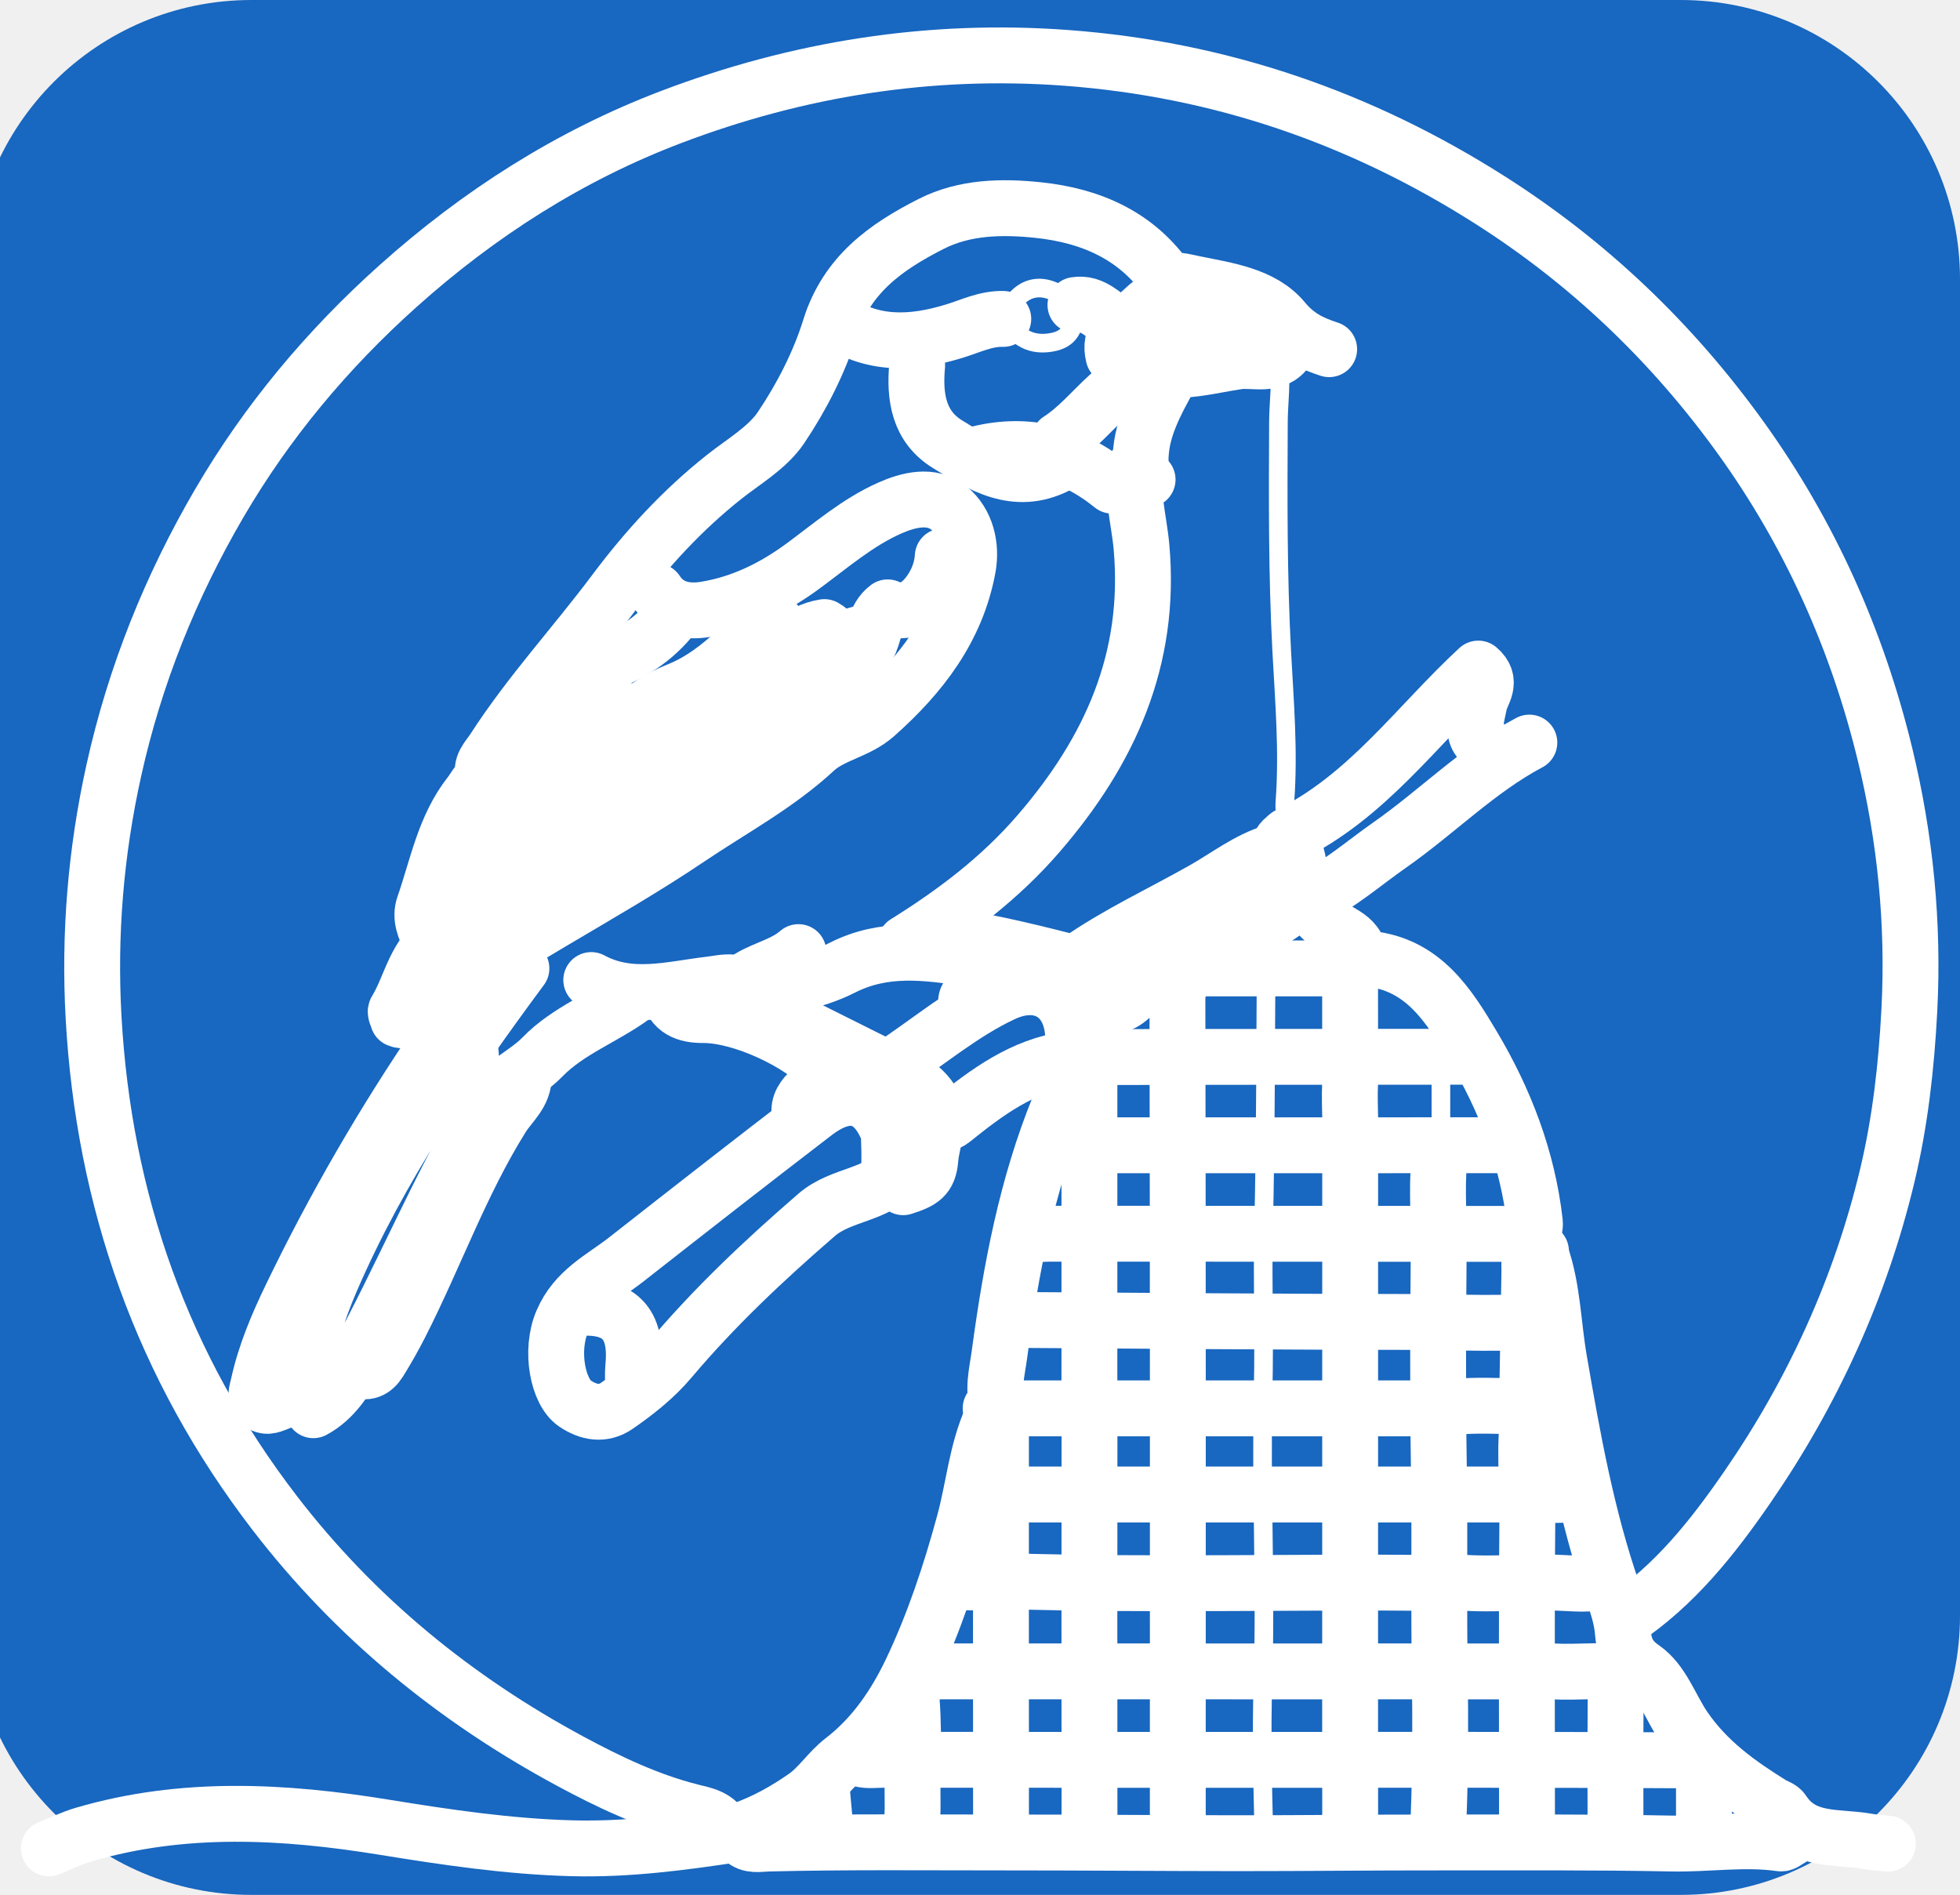
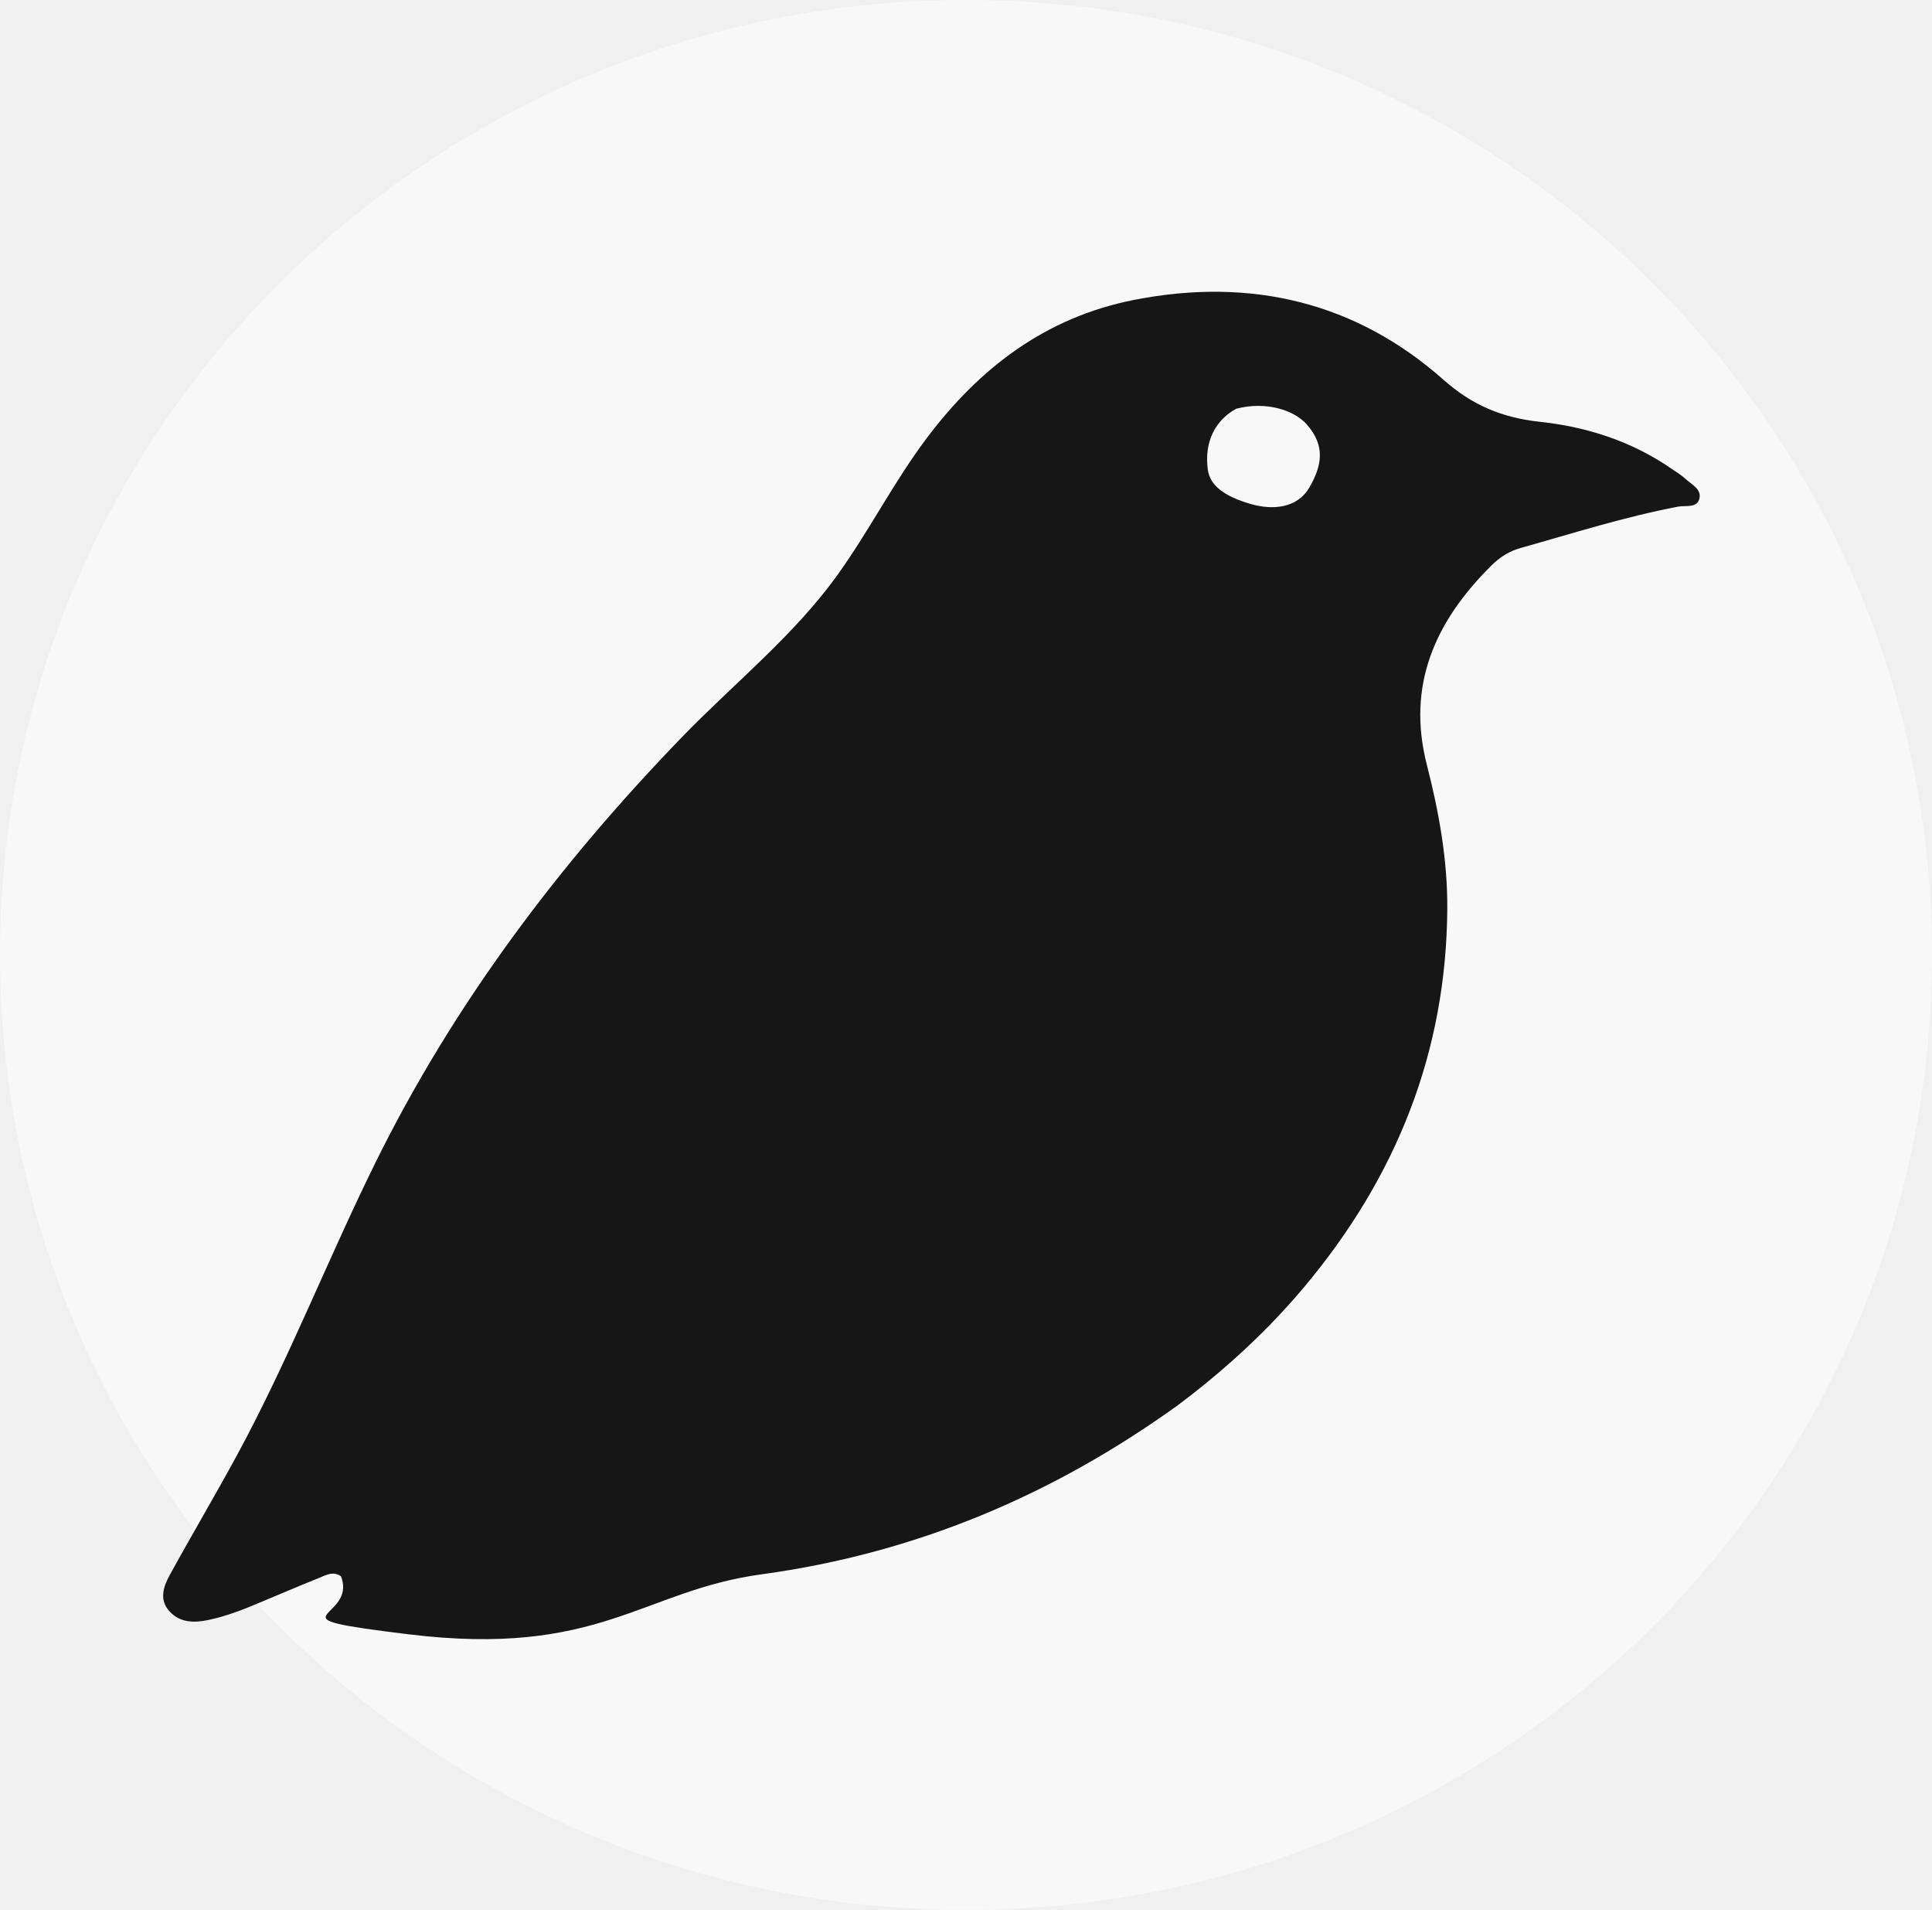
- <svg xmlns="http://www.w3.org/2000/svg" version="1.1" viewBox="296 290 421 407">
-   <rect x="290" y="290" width="427" height="407" rx="60" fill="#1867C0" />
-   <g fill="none" stroke-linecap="round" stroke-linejoin="round">
-     <path fill="none" stroke="white" stroke-linecap="round" stroke-linejoin="round" stroke-width="12" d=" M644.5,638   C655.701,630.585 663.923,620.158 671.342,609.391   C685.39,589.002 695.62,566.624 701.388,542.473   C704.157,530.874 705.492,518.997 706.117,507.006   C707.089,488.37 705.255,470.032 700.894,452.026   C694.943,427.452 684.716,404.599 669.925,384.054   C655.242,363.658 637.358,346.509 616.031,332.951   C588.167,315.236 558.008,304.871 525.005,302.429   C495.665,300.258 467.32,304.795 440.065,315.17   C418.339,323.441 398.872,335.875 381.47,351.467   C366.292,365.066 353.351,380.545 343.115,398.067   C332.652,415.975 324.955,435.111 320.445,455.488   C316.57,472.989 315.104,490.696 316.096,508.495   C318.291,547.855 330.878,583.593 355.017,614.987   C372.271,637.428 393.781,654.987 418.588,668.336   C426.754,672.731 435.28,676.801 444.47,679.12   C447.043,679.769 450.305,680.229 451.5,683.5  " />
-     <path fill="none" stroke="white" stroke-linecap="round" stroke-linejoin="round" stroke-width="12" d=" M454,684   C442.398,685.758 430.772,687.29 419,686.987   C405.377,686.638 391.921,684.638 378.506,682.462   C356.887,678.954 335.36,677.781 314.01,684.034   C311.438,684.787 309,686 306.5,687  " />
-     <path fill="none" stroke="white" stroke-linecap="round" stroke-linejoin="round" stroke-width="12" d=" M443.5,453   C437.578,458.603 429.973,461.731 423.528,466.537   C412.759,474.567 402.549,483.415 391.351,490.774   C385,494.948 384.378,501.588 381.055,507.034   C380.804,507.445 381.333,508.333 381.484,508.937   C383.689,509.883 384.834,507.642 385.878,506.841   C404.164,492.821 424.991,482.843 444.011,470.016   C453.138,463.86 462.897,458.673 471.088,451.095   C474.726,447.729 480.143,447.12 484.096,443.608   C493.861,434.932 501.476,425.046 503.9,411.981   C504.773,407.277 503.573,402.234 499.872,399.154   C496.119,396.03 491.042,397.378 487.065,399.146   C480.251,402.174 474.521,407.133 468.533,411.545   C462.166,416.235 455.24,419.633 447.483,420.893   C443.566,421.529 439.532,420.874 437,417  " />
-     <path fill="none" stroke="white" stroke-linecap="round" stroke-linejoin="round" stroke-width="4" d=" M570.5,367.5   C571.399,371.833 570.624,376.164 570.603,380.5   C570.524,397.002 570.432,413.498 571.316,430.01   C571.885,440.633 572.793,451.318 572.004,462   C571.839,464.237 572.177,466.409 573,468.5  " />
-     <path fill="none" stroke="white" stroke-linecap="round" stroke-linejoin="round" stroke-width="12" d=" M540,390   C538.911,395.915 540.674,401.701 541.189,407.483   C543.335,431.575 534.401,451.302 519.066,469.057   C510.847,478.574 501.068,485.96 490.518,492.528   C490.211,492.72 490.167,493.333 490,493.75  " />
-     <path fill="none" stroke="white" stroke-linecap="round" stroke-linejoin="round" stroke-width="12" d=" M396,501   C396.538,506.21 392.879,509.749 390.377,513.416   C378.38,531.003 367.764,549.354 358.521,568.51   C355.581,574.604 352.937,580.833 351.484,587.496   C351.171,588.928 350.485,590.393 352.013,591.481   C353.419,592.482 354.576,591.704 356.061,591.171   C357.912,590.506 359.028,588.722 361,588.5  " />
-     <path fill="none" stroke="white" stroke-linecap="round" stroke-linejoin="round" stroke-width="12" d=" M547,350.5   C540.288,340.598 530.317,336.305 518.988,335.119   C511.231,334.307 503.209,334.444 496.041,338.081   C486.347,342.998 477.855,348.961 474.282,360.432   C471.937,367.959 468.17,375.284 463.763,381.841   C460.846,386.181 455.745,389.098 451.484,392.48   C442.529,399.586 434.858,407.94 428.051,417.038   C419.502,428.465 409.77,438.983 402.016,451.011   C400.856,452.81 398.922,454.418 400,457  " />
-     <path fill="none" stroke="white" stroke-linecap="round" stroke-linejoin="round" stroke-width="12" d=" M408,498   C392.354,519.122 377.563,540.793 367.091,565.039   C364.163,571.82 361.923,578.971 361.495,586.5   C361.371,588.666 361.637,590.716 363.305,592.898   C367.639,590.566 370.223,586.462 372.408,582.45   C382.106,564.644 389.916,545.89 400.15,528.296   C403.422,522.67 408.649,520.995 412.519,517.019   C418.076,511.31 425.683,508.608 432,504  " />
-     <path fill="none" stroke="white" stroke-linecap="round" stroke-linejoin="round" stroke-width="12" d=" M459,459   C457.015,456.477 455.655,456.112 452.383,458.326   C433.624,471.017 414.578,483.29 395.42,495.373   C392.371,497.297 389.282,500.22 385,499.5  " />
-     <path fill="none" stroke="white" stroke-linecap="round" stroke-linejoin="round" stroke-width="12" d=" M408.5,521   C408.671,524.835 405.6,527.151 403.866,529.916   C395.016,544.038 389.495,559.747 381.984,574.492   C380.596,577.216 379.089,579.889 377.47,582.481   C376.328,584.307 374.677,585.202 372.5,584  " />
-     <path fill="none" stroke="white" stroke-linecap="round" stroke-linejoin="round" stroke-width="12" d=" M489,541.25   C484.476,546.851 476.687,546.378 471.431,550.921   C460.245,560.589 449.525,570.67 439.98,581.983   C436.681,585.893 432.669,589.075 428.475,591.964   C425.49,594.02 422.332,593.361 419.52,591.471   C415.782,588.958 414.113,580.09 416.741,573.89   C419.615,567.107 425.483,564.463 430.514,560.518   C443.973,549.965 457.448,539.432 471.024,529.031   C477.03,524.429 483.002,524.089 486.579,532.466   C487.048,533.565 486.917,534.505 486.967,535.502   C487.075,537.663 487,539.833 487,542  " />
-     <path fill="none" stroke="white" stroke-linecap="round" stroke-linejoin="round" stroke-width="12" d=" M434,443   C436.527,447.696 440.43,446.533 443.969,444.932   C450.358,442.042 455.836,437.694 460.981,432.979   C464.527,429.731 467.388,425.603 473.077,424.69   C474.57,425.477 475.562,427.072 473.962,428.968   C467.128,437.062 460.412,445.212 450.558,450.116   C446.089,452.341 442.361,452.995 438.6,449.059   C421.261,462.147 402.313,472.611 388,489  " />
-     <path fill="none" stroke="white" stroke-linecap="round" stroke-linejoin="round" stroke-width="12" d=" M569.5,473   C563.981,474.694 559.457,478.271 554.535,481.061   C545.508,486.178 536.035,490.523 527.5,496.5  " />
-     <path fill="none" stroke="white" stroke-linecap="round" stroke-linejoin="round" stroke-width="12" d=" M465.5,427   C464.333,425.667 463.167,424.333 461.551,422.486   C455.478,428.578 449.552,435.182 441.444,438.357   C433.821,441.342 428.714,447.355 422.559,452.077   C415.869,457.21 408.766,461.764 402.36,467.339   C398.643,470.574 395.794,475.226 390.5,476.5  " />
-     <path fill="none" stroke="white" stroke-linecap="round" stroke-linejoin="round" stroke-width="12" d=" M624.5,449.5   C613.43,455.374 604.668,464.395 594.501,471.501   C588.892,475.42 583.733,480.003 577.5,483  " />
-     <path fill="none" stroke="white" stroke-linecap="round" stroke-linejoin="round" stroke-width="12" d=" M618.5,452   C612.225,448.959 612.199,448.185 613.796,440.955   C614.246,438.917 616.767,436.333 613.528,433.601   C600.346,445.78 589.72,461.128 572.663,469.422   C574.793,472.383 574.908,476.358 575.853,480.038   C577.04,484.657 579.664,487.711 583.519,489.967   C585.287,491.001 586.99,491.99 587.738,494.004   C588.147,495.105 589.102,495.852 590.006,495.94   C601.7,497.086 607.234,506.033 612.336,514.598   C619.255,526.213 624.117,538.786 625.68,552.479   C625.912,554.514 624.299,556.628 626,558.5  " />
-     <path fill="none" stroke="white" stroke-linecap="round" stroke-linejoin="round" stroke-width="12" d=" M627,559.5   C629.536,566.786 629.597,574.515 630.89,582.019   C633.801,598.918 636.808,615.755 642.449,632.018   C643.395,634.745 644.328,637.509 644.575,640.494   C644.828,643.567 645.6,646.043 648.829,648.25   C653.099,651.169 654.822,656.794 657.805,661.134   C662.745,668.321 669.38,673.07 676.501,677.498   C677.326,678.011 678.475,678.299 678.952,679.031   C683.357,685.788 690.639,684.343 697.003,685.485   C698.485,685.751 700,685.833 701.5,686  " />
-     <path fill="none" stroke="white" stroke-linecap="round" stroke-linejoin="round" stroke-width="12" d=" M573,362   C568.811,361.946 564.659,361.548 560.485,361.163   C551.815,360.361 543.345,361.89 535.177,366.465   C534.058,362.02 536.956,360.47 539.455,358.445   C542.162,356.252 544.171,352.844 548.5,354.5  " />
-     <path fill="none" stroke="white" stroke-linecap="round" stroke-linejoin="round" stroke-width="12" d=" M511.5,358.5   C507.775,358.39 504.436,360.068 501.034,361.112   C491.885,363.92 483.186,364.332 475,358.5  " />
-     <path fill="none" stroke="white" stroke-linecap="round" stroke-linejoin="round" stroke-width="12" d=" M542.5,393   C539.969,393.1 537.269,391.935 534.903,394.319   C526.332,387.38 516.754,384.816 506,387.5  " />
-     <path fill="none" stroke="white" stroke-linecap="round" stroke-linejoin="round" stroke-width="12" d=" M504,506.5   C502.693,504.489 504.258,503.595 505.485,502.484   C506.882,501.22 508.167,499.833 509.428,498.572   C508.187,496.521 506.296,496.234 504.017,495.89   C494.804,494.498 485.889,493.299 476.925,497.852   C470.68,501.023 463.573,502.092 456.5,502.5  " />
-     <path fill="none" stroke="white" stroke-linecap="round" stroke-linejoin="round" stroke-width="12" d=" M423,500.5   C431.336,505.018 439.965,502.46 448.494,501.45   C451.813,501.058 455.047,499.864 457.051,503.975   C457.878,505.673 459.88,506.184 461.502,506.997   C470.832,511.67 480.162,516.344 489.504,520.993   C491.788,522.13 493.928,523.507 495.472,525.522   C498.779,529.838 496.202,534.551 495.837,538.987   C495.521,542.838 493.962,543.726 490,545  " />
-     <path fill="none" stroke="white" stroke-linecap="round" stroke-linejoin="round" stroke-width="12" d=" M496,490.5   C505.834,491.691 515.433,493.97 525.018,496.428   C531.322,498.045 532.5,499.055 532.5,505.613   C535.36,506.677 537.536,505.653 539.519,503.518   C542.073,500.768 544.682,498.035 548.631,496.959   C550.565,499.373 548.9,502.037 548.905,504.5   C549.027,562.833 549.003,621.167 548.986,679.5   C548.986,681.339 549.343,683.228 548.5,685  " />
-     <path fill="none" stroke="white" stroke-linecap="round" stroke-linejoin="round" stroke-width="12" d=" M525.5,517.5   C515.629,518.876 507.992,524.587 500.556,530.569   C499.323,531.561 498.232,531.394 497,531.5  " />
-     <path fill="none" stroke="white" stroke-linecap="round" stroke-linejoin="round" stroke-width="12" d=" M581.5,365   C577.699,363.76 574.635,362.339 571.668,358.776   C567.153,353.355 559.478,352.345 552.517,350.919   C549.161,350.232 546.122,349.075 545,353.75  " />
-     <path fill="none" stroke="white" stroke-linecap="round" stroke-linejoin="round" stroke-width="12" d=" M432,588.5   C432,586.833 431.865,585.154 432.022,583.502   C432.918,574.121 428.938,570.119 419.5,571  " />
-     <path fill="none" stroke="white" stroke-linecap="round" stroke-linejoin="round" stroke-width="12" d=" M493,368.5   C492.39,375.228 493.296,381.583 499.544,385.429   C506.692,389.828 514.016,394.509 523,390  " />
-     <path fill="none" stroke="white" stroke-linecap="round" stroke-linejoin="round" stroke-width="12" d=" M439.5,503   C440.491,506.93 443.288,508.042 447,508.022   C455.175,507.979 468.036,513.852 473.661,520.181   C472.108,523.731 466.296,525.147 468,530.5  " />
-     <path fill="none" stroke="white" stroke-linecap="round" stroke-linejoin="round" stroke-width="12" d=" M498.5,409.5   C498.349,412.228 497.316,414.837 495.883,416.92   C493.761,420.004 490.744,422.257 486.671,420.454   C483.731,422.658 483.904,426.253 482.394,428.94   C477.085,438.389 470.573,446.83 459.99,450.975   C457.57,451.923 455.506,452.989 455.5,456  " />
-     <path fill="none" stroke="white" stroke-linecap="round" stroke-linejoin="round" stroke-width="12" d=" M572.5,365   C569.841,368.943 565.307,367.145 561.947,367.627   C556.423,368.42 550.871,370.08 544.971,369.189   C540.51,368.514 537.174,372.162 534.024,375.026   C530.531,378.202 527.52,381.908 523.5,384.5  " />
-     <path fill="none" stroke="white" stroke-linecap="round" stroke-linejoin="round" stroke-width="12" d=" M422.5,434   C423.687,437.561 423.098,440.45 420.041,443.049   C413.626,448.505 407.927,454.881 399.529,457.59   C398.482,457.928 397.811,459.482 397.004,460.503   C391.418,467.562 389.921,476.335 387.058,484.52   C386.157,487.096 387.245,489.651 388.5,492  " />
-     <path fill="none" stroke="white" stroke-linecap="round" stroke-linejoin="round" stroke-width="12" d=" M510.5,592.5   C509.061,588.667 510.165,584.704 510.662,581.022   C513.128,562.773 516.493,544.679 523.525,527.51   C524.852,524.272 527.33,521.374 525.907,517.703   C527.086,515.354 528.706,517.066 530,517.062   C557.167,516.98 584.333,517.002 611.5,516.979   C611.833,516.979 612.167,516.667 612.5,516.5  " />
-     <path fill="none" stroke="white" stroke-linecap="round" stroke-linejoin="round" stroke-width="12" d=" M441.5,421   C437.605,426.547 432.337,430.146 426.033,432.586   C422.899,433.8 420.569,433.654 418.5,431  " />
-     <path fill="none" stroke="white" stroke-linecap="round" stroke-linejoin="round" stroke-width="12" d=" M625,555.5   C622.833,555.333 620.667,555.024 618.5,555.021   C586.167,554.99 553.833,555.005 521.5,554.986   C519.661,554.985 517.772,555.343 516,554.5  " />
-     <path fill="none" stroke="white" stroke-linecap="round" stroke-linejoin="round" stroke-width="12" d=" M547.5,370.5   C544.278,376.472 540.788,382.353 541,389.5  " />
-     <path fill="none" stroke="white" stroke-linecap="round" stroke-linejoin="round" stroke-width="12" d=" M455.5,685   C457.113,686.548 459.138,686.019 460.999,685.973   C477.831,685.558 494.676,685.745 511.5,685.74   C528.157,685.736 544.836,685.884 561.5,685.895   C576.163,685.905 590.846,685.72 605.5,685.74   C621.992,685.763 638.501,685.625 655.001,685.969   C662.83,686.132 670.663,684.82 678.508,685.945   C679.114,686.032 679.833,685.333 680.5,685  " />
-     <path fill="none" stroke="white" stroke-linecap="round" stroke-linejoin="round" stroke-width="12" d=" M487.5,519   C495.469,513.785 502.725,507.522 511.473,503.443   C519.603,499.651 526.376,503.802 526.52,513   C526.539,514.169 526.833,515.333 527,516.5  " />
-     <path fill="none" stroke="white" stroke-linecap="round" stroke-linejoin="round" stroke-width="12" d=" M588,496.5   C586.042,498.07 585.991,500.269 585.996,502.5   C586.008,507.333 586,512.167 586,517  " />
-     <path fill="none" stroke="white" stroke-linecap="round" stroke-linejoin="round" stroke-width="12" d=" M621,535.5   C619.833,535.667 618.667,535.978 617.5,535.979   C586.167,536.005 554.833,536.002 523.5,535.987   C522.817,535.987 522.003,536.322 521.5,535.5  " />
-     <path fill="none" stroke="white" stroke-linecap="round" stroke-linejoin="round" stroke-width="12" d=" M604.5,592.5   C572.998,592.5 541.497,592.5 508.783,592.5   C511.215,595.207 511.007,597.612 511.006,600   C510.996,626.5 510.994,653 511.014,679.5   C511.015,681.339 510.657,683.228 511.5,685  " />
-     <path fill="none" stroke="white" stroke-linecap="round" stroke-linejoin="round" stroke-width="12" d=" M509,594.5   C505.764,601.67 505.151,609.538 503.114,617.031   C500.142,627.969 496.568,638.743 491.743,648.878   C488.33,656.048 483.713,662.961 477.051,668.066   C474.083,670.34 471.97,673.768 468.926,675.894   C464.79,678.782 460.323,681.289 455.5,683  " />
-     <path fill="none" stroke="white" stroke-linecap="round" stroke-linejoin="round" stroke-width="12" d=" M624,611   C584.667,611 545.333,611 506,611  " />
-     <path fill="none" stroke="white" stroke-linecap="round" stroke-linejoin="round" stroke-width="12" d=" M605,630   C574.167,629.683 543.331,630.546 512.497,629.616   C508.355,629.491 504.167,630.369 500,629.5  " />
-     <path fill="none" stroke="white" stroke-linecap="round" stroke-linejoin="round" stroke-width="12" d=" M529,518   C530.169,519.861 530.006,521.938 530.005,524   C529.997,546.667 530,569.333 530,592  " />
-     <path fill="none" stroke="white" stroke-linecap="round" stroke-linejoin="round" stroke-width="12" d=" M631.5,592   C622.841,592.564 614.146,591.232 605.5,592.5  " />
-     <path fill="none" stroke="white" stroke-linecap="round" stroke-linejoin="round" stroke-width="12" d=" M624.5,593   C623.237,600.308 624.142,607.672 624.077,615.001   C623.87,638.332 624,661.667 624,685  " />
-     <path fill="none" stroke="white" stroke-linecap="round" stroke-linejoin="round" stroke-width="12" d=" M530.5,593   C530.333,594.333 530.023,595.667 530.021,597   C529.993,625 529.993,653 530.021,681   C530.023,682.333 530.333,683.667 530.5,685  " />
-     <path fill="none" stroke="white" stroke-linecap="round" stroke-linejoin="round" stroke-width="4" d=" M566,487.5   C568.557,488.16 568.004,490.229 567.991,492   C567.839,512.667 567.885,533.338 567.414,553.998   C567.151,565.509 567.595,577.02 567.319,588.496   C566.817,609.337 567.934,630.157 567.279,651.009   C566.925,662.277 567.212,673.668 567.5,685  " />
-     <path fill="none" stroke="white" stroke-linecap="round" stroke-linejoin="round" stroke-width="12" d=" M586.5,537   C585.699,538.603 586.012,540.326 586.011,542   C585.996,575.333 586,608.667 586,642   C586,654.667 585.99,667.333 586.012,680   C586.015,681.674 585.699,683.397 586.5,685  " />
-     <path fill="none" stroke="white" stroke-linecap="round" stroke-linejoin="round" stroke-width="12" d=" M605.5,536.5   C604.394,543.31 605.093,550.168 605.04,557   C604.915,572.999 604.792,589.003 605.061,604.999   C605.31,619.833 605.013,634.667 605.255,649.504   C605.419,659.634 605.398,669.837 605.021,680.001   C604.959,681.67 604.699,683.397 605.5,685  " />
-     <path fill="none" stroke="white" stroke-linecap="round" stroke-linejoin="round" stroke-width="12" d=" M606,629.5   C614.146,630.704 622.335,629.666 630.502,629.94   C633.986,630.056 637.542,630.543 641,629.5  " />
-     <path fill="none" stroke="white" stroke-linecap="round" stroke-linejoin="round" stroke-width="12" d=" M513,573.5   C542.167,573.667 571.333,573.932 600.5,573.943   C609.83,573.946 619.183,574.586 628.5,573.5  " />
-     <path fill="none" stroke="white" stroke-linecap="round" stroke-linejoin="round" stroke-width="4" d=" M605.5,517.5   C605.5,523.5 605.5,529.5 605.5,535.5  " />
-     <path fill="none" stroke="white" stroke-linecap="round" stroke-linejoin="round" stroke-width="12" d=" M586.5,518   C585.41,523.974 586.28,530.003 586,536  " />
-     <path fill="none" stroke="white" stroke-linecap="round" stroke-linejoin="round" stroke-width="12" d=" M662,685   C662,679.499 662,673.998 662,667.556   C661.244,666.133 659.436,668.11 657.999,668.101   C635.167,667.957 612.333,668.005 589.5,667.979   C588.667,667.978 587.833,667.667 587,667.5  " />
-     <path fill="none" stroke="white" stroke-linecap="round" stroke-linejoin="round" stroke-width="12" d=" M644,648   C642.248,649.575 643.051,651.654 643.037,653.5   C642.961,664 643,674.5 643,685  " />
-     <path fill="none" stroke="white" stroke-linecap="round" stroke-linejoin="round" stroke-width="12" d=" M586,668   C552.5,668 519,668.005 485.5,667.986   C483.661,667.985 481.772,668.343 480,667.5  " />
-     <path fill="none" stroke="white" stroke-linecap="round" stroke-linejoin="round" stroke-width="12" d=" M624,649   C613.333,649 602.667,649.012 592,648.988   C590.325,648.984 588.603,649.301 587,648.5  " />
-     <path fill="none" stroke="white" stroke-linecap="round" stroke-linejoin="round" stroke-width="12" d=" M586,649   C556.833,649 527.667,649.006 498.5,648.986   C496.661,648.985 494.772,649.343 493,648.5  " />
-     <path fill="none" stroke="white" stroke-linecap="round" stroke-linejoin="round" stroke-width="12" d=" M625,648.5   C630.974,649.59 637.003,648.72 643,649  " />
-     <path fill="none" stroke="white" stroke-linecap="round" stroke-linejoin="round" stroke-width="12" d=" M627,558.75   C623.942,558.858 624.542,561.141 624.507,563   C624.326,572.667 624.167,582.333 624,592  " />
-     <path fill="none" stroke="white" stroke-linecap="round" stroke-linejoin="round" stroke-width="12" d=" M550,498   C557.167,498 564.333,498 571.5,498   C576.333,498 581.167,498 586,498  " />
-     <path fill="none" stroke="white" stroke-linecap="round" stroke-linejoin="round" stroke-width="4" d=" M526.5,355.5   C520.675,349.869 514.943,350.857 512.001,357.998   C514.052,362.597 517.732,364.512 522.478,363.405   C526.12,362.555 527.203,359.586 526.5,356  " />
-     <path fill="none" stroke="white" stroke-linecap="round" stroke-linejoin="round" stroke-width="12" d=" M572,470   C569.582,471.833 570.724,474.756 569.866,476.948   C567.547,482.873 565.858,489.242 558.064,491.249   C554.892,492.066 551.043,493.565 549,497  " />
-     <path fill="none" stroke="white" stroke-linecap="round" stroke-linejoin="round" stroke-width="12" d=" M491.5,652   C492.574,660.649 491.89,669.332 492.025,678   C492.061,680.333 491.522,682.725 492.5,685  " />
-     <path fill="none" stroke="white" stroke-linecap="round" stroke-linejoin="round" stroke-width="12" d=" M397,515.5   C397.814,518.882 395.2,522.093 396.094,524.992   C398,527.376 399.5,523.999 401,525.5  " />
-     <path fill="none" stroke="white" stroke-linecap="round" stroke-linejoin="round" stroke-width="12" d=" M490,528   C489.003,531.148 491.781,533.846 491.049,537.011   C490.804,538.073 491.185,539.284 490,540  " />
-     <path fill="none" stroke="white" stroke-linecap="round" stroke-linejoin="round" stroke-width="12" d=" M472.5,674   C472.833,677.667 473.167,681.333 473.5,685  " />
-     <path fill="none" stroke="white" stroke-linecap="round" stroke-linejoin="round" stroke-width="12" d=" M467.5,494.5   C464.447,497.186 460.391,497.959 457,500  " />
-     <path fill="none" stroke="white" stroke-linecap="round" stroke-linejoin="round" stroke-width="12" d=" M625,610.5   C628.5,611.284 632,611.328 635.5,610.5  " />
-     <path fill="none" stroke="white" stroke-linecap="round" stroke-linejoin="round" stroke-width="4" d=" M606,507.5   C605.002,510.454 605.712,513.503 605.5,516.5  " />
-     <path fill="none" stroke="white" stroke-linecap="round" stroke-linejoin="round" stroke-width="12" d=" M536,359.5   C533.066,358.017 530.874,354.868 527,355.5  " />
-     <path fill="none" stroke="white" stroke-linecap="round" stroke-linejoin="round" stroke-width="4" d=" M533,506.5   C530.923,508.983 531.837,512.874 529,515  " />
-     <path fill="none" stroke="white" stroke-linecap="round" stroke-linejoin="round" stroke-width="12" d=" M576.5,483.5   C573.315,484.568 570.802,486.78 568,488.5  " />
-     <path fill="none" stroke="white" stroke-linecap="round" stroke-linejoin="round" stroke-width="12" d=" M423.5,440.5   C425.885,442.236 428.923,441.88 431.5,443  " />
-     <path fill="none" stroke="white" stroke-linecap="round" stroke-linejoin="round" stroke-width="4" d=" M524.5,500.5   C527,501.833 529.5,503.167 532,504.5  " />
-     <path fill="none" stroke="white" stroke-linecap="round" stroke-linejoin="round" stroke-width="12" d=" M482.5,426   C480.073,425.675 477.984,427.72 475.5,427  " />
-     <path fill="none" stroke="white" stroke-linecap="round" stroke-linejoin="round" stroke-width="12" d=" M487,523.5   C488.009,527.728 493.234,527.138 495,530.5  " />
-   </g>
+ <svg xmlns="http://www.w3.org/2000/svg" version="1.1" id="Layer_1" x="0px" y="0px" width="510.909" viewBox="0 0 510.909 504.944" enable-background="new 0 0 1024 1024" xml:space="preserve" height="504.944">
+   <defs id="defs1" />
+   <ellipse style="fill:#f8f8f8;fill-opacity:1;stroke-width:0.725" id="path2" cx="255.454" cy="252.472" rx="255.454" ry="252.472" />
+   <path fill="#000000" opacity="1" stroke="none" d="m 311.396,371.583 c -32.937,23.693 -69.241,39.092 -110.01,44.649 -31.612,4.309 -42.953,22.033 -93.446,15.847 -38.642,-4.734 -13.192,-3.572 -17.771,-15.329 -2.118,-1.459 -4.022,-0.279 -5.846,0.456 -5.586,2.25 -11.121,4.611 -16.672,6.937 -3.993,1.673 -8.03,3.179 -12.319,4.114 -3.963,0.864 -7.694,0.824 -10.495,-2.219 -2.806,-3.049 -1.636,-6.542 0.036,-9.591 5.84,-10.648 12.051,-21.116 17.839,-31.788 13.664,-25.196 23.987,-51.805 36.649,-77.427 20.548,-41.578 48.255,-78.539 80.988,-112.353 13.806,-14.262 29.631,-26.838 41.196,-42.976 8.395,-11.715 14.865,-24.558 23.562,-36.114 13.766,-18.291 31.205,-31.898 54.972,-36.534 30.892,-6.026 58.637,0.743 81.667,21.173 7.57,6.716 15.514,10.023 25.508,11.097 12.586,1.352 24.409,5.234 34.777,12.41 1.224,0.847 2.541,1.612 3.612,2.608 1.577,1.466 4.188,2.659 3.812,5.009 -0.465,2.908 -3.647,2.013 -5.664,2.395 -14.175,2.684 -27.839,7.06 -41.657,10.928 -2.996,0.838 -5.479,2.414 -7.619,4.526 -15.087,14.893 -22.567,31.827 -17.192,52.796 3.2,12.484 5.494,25.144 5.405,38.14 -0.255,37.573 -13.285,70.714 -37.95,100.065 -9.734,11.582 -20.845,21.766 -33.385,31.184 m 15.534,-263.529 c -5.263,2.846 -8.579,8.458 -7.517,16.146 0.55,3.982 4.029,6.928 11.317,9.047 5.827,1.694 12.337,1.115 15.506,-4.325 3.403,-5.842 4.293,-11.11 -0.682,-16.729 -3.267,-3.69 -10.569,-6.206 -18.624,-4.139 z" id="path1" style="fill:#161617;fill-opacity:1;stroke-width:1.107" />
</svg>
